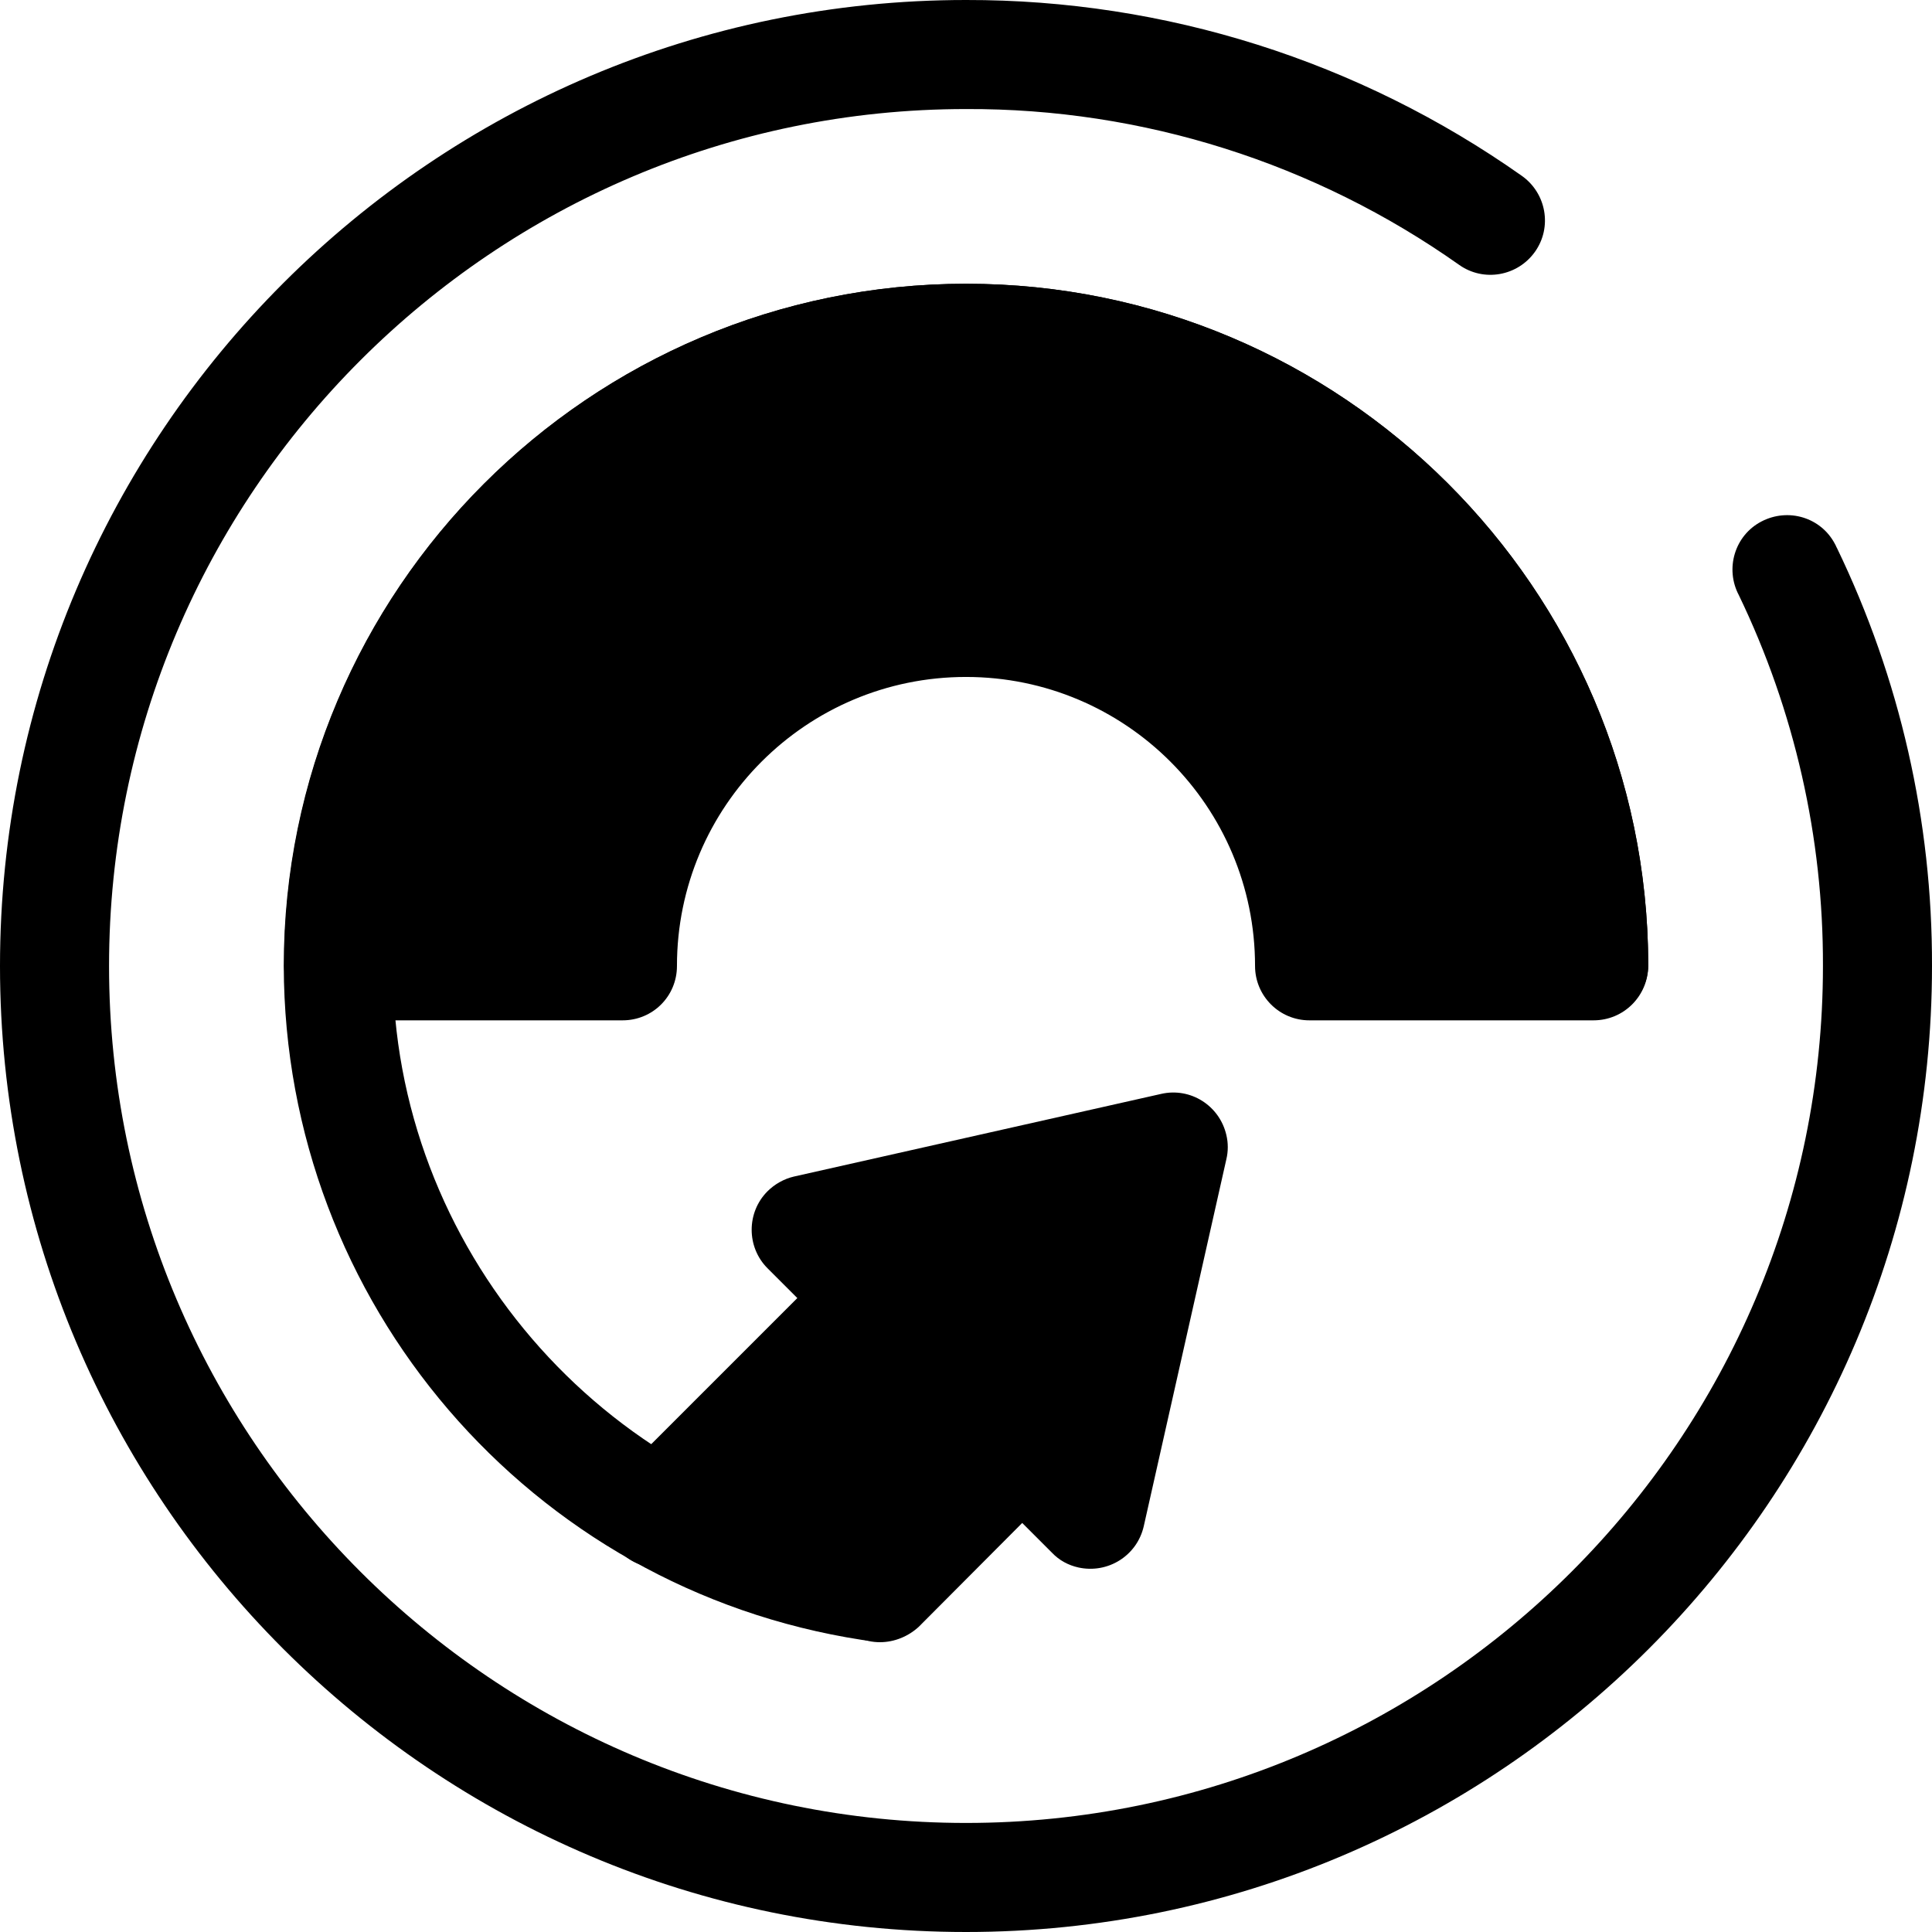
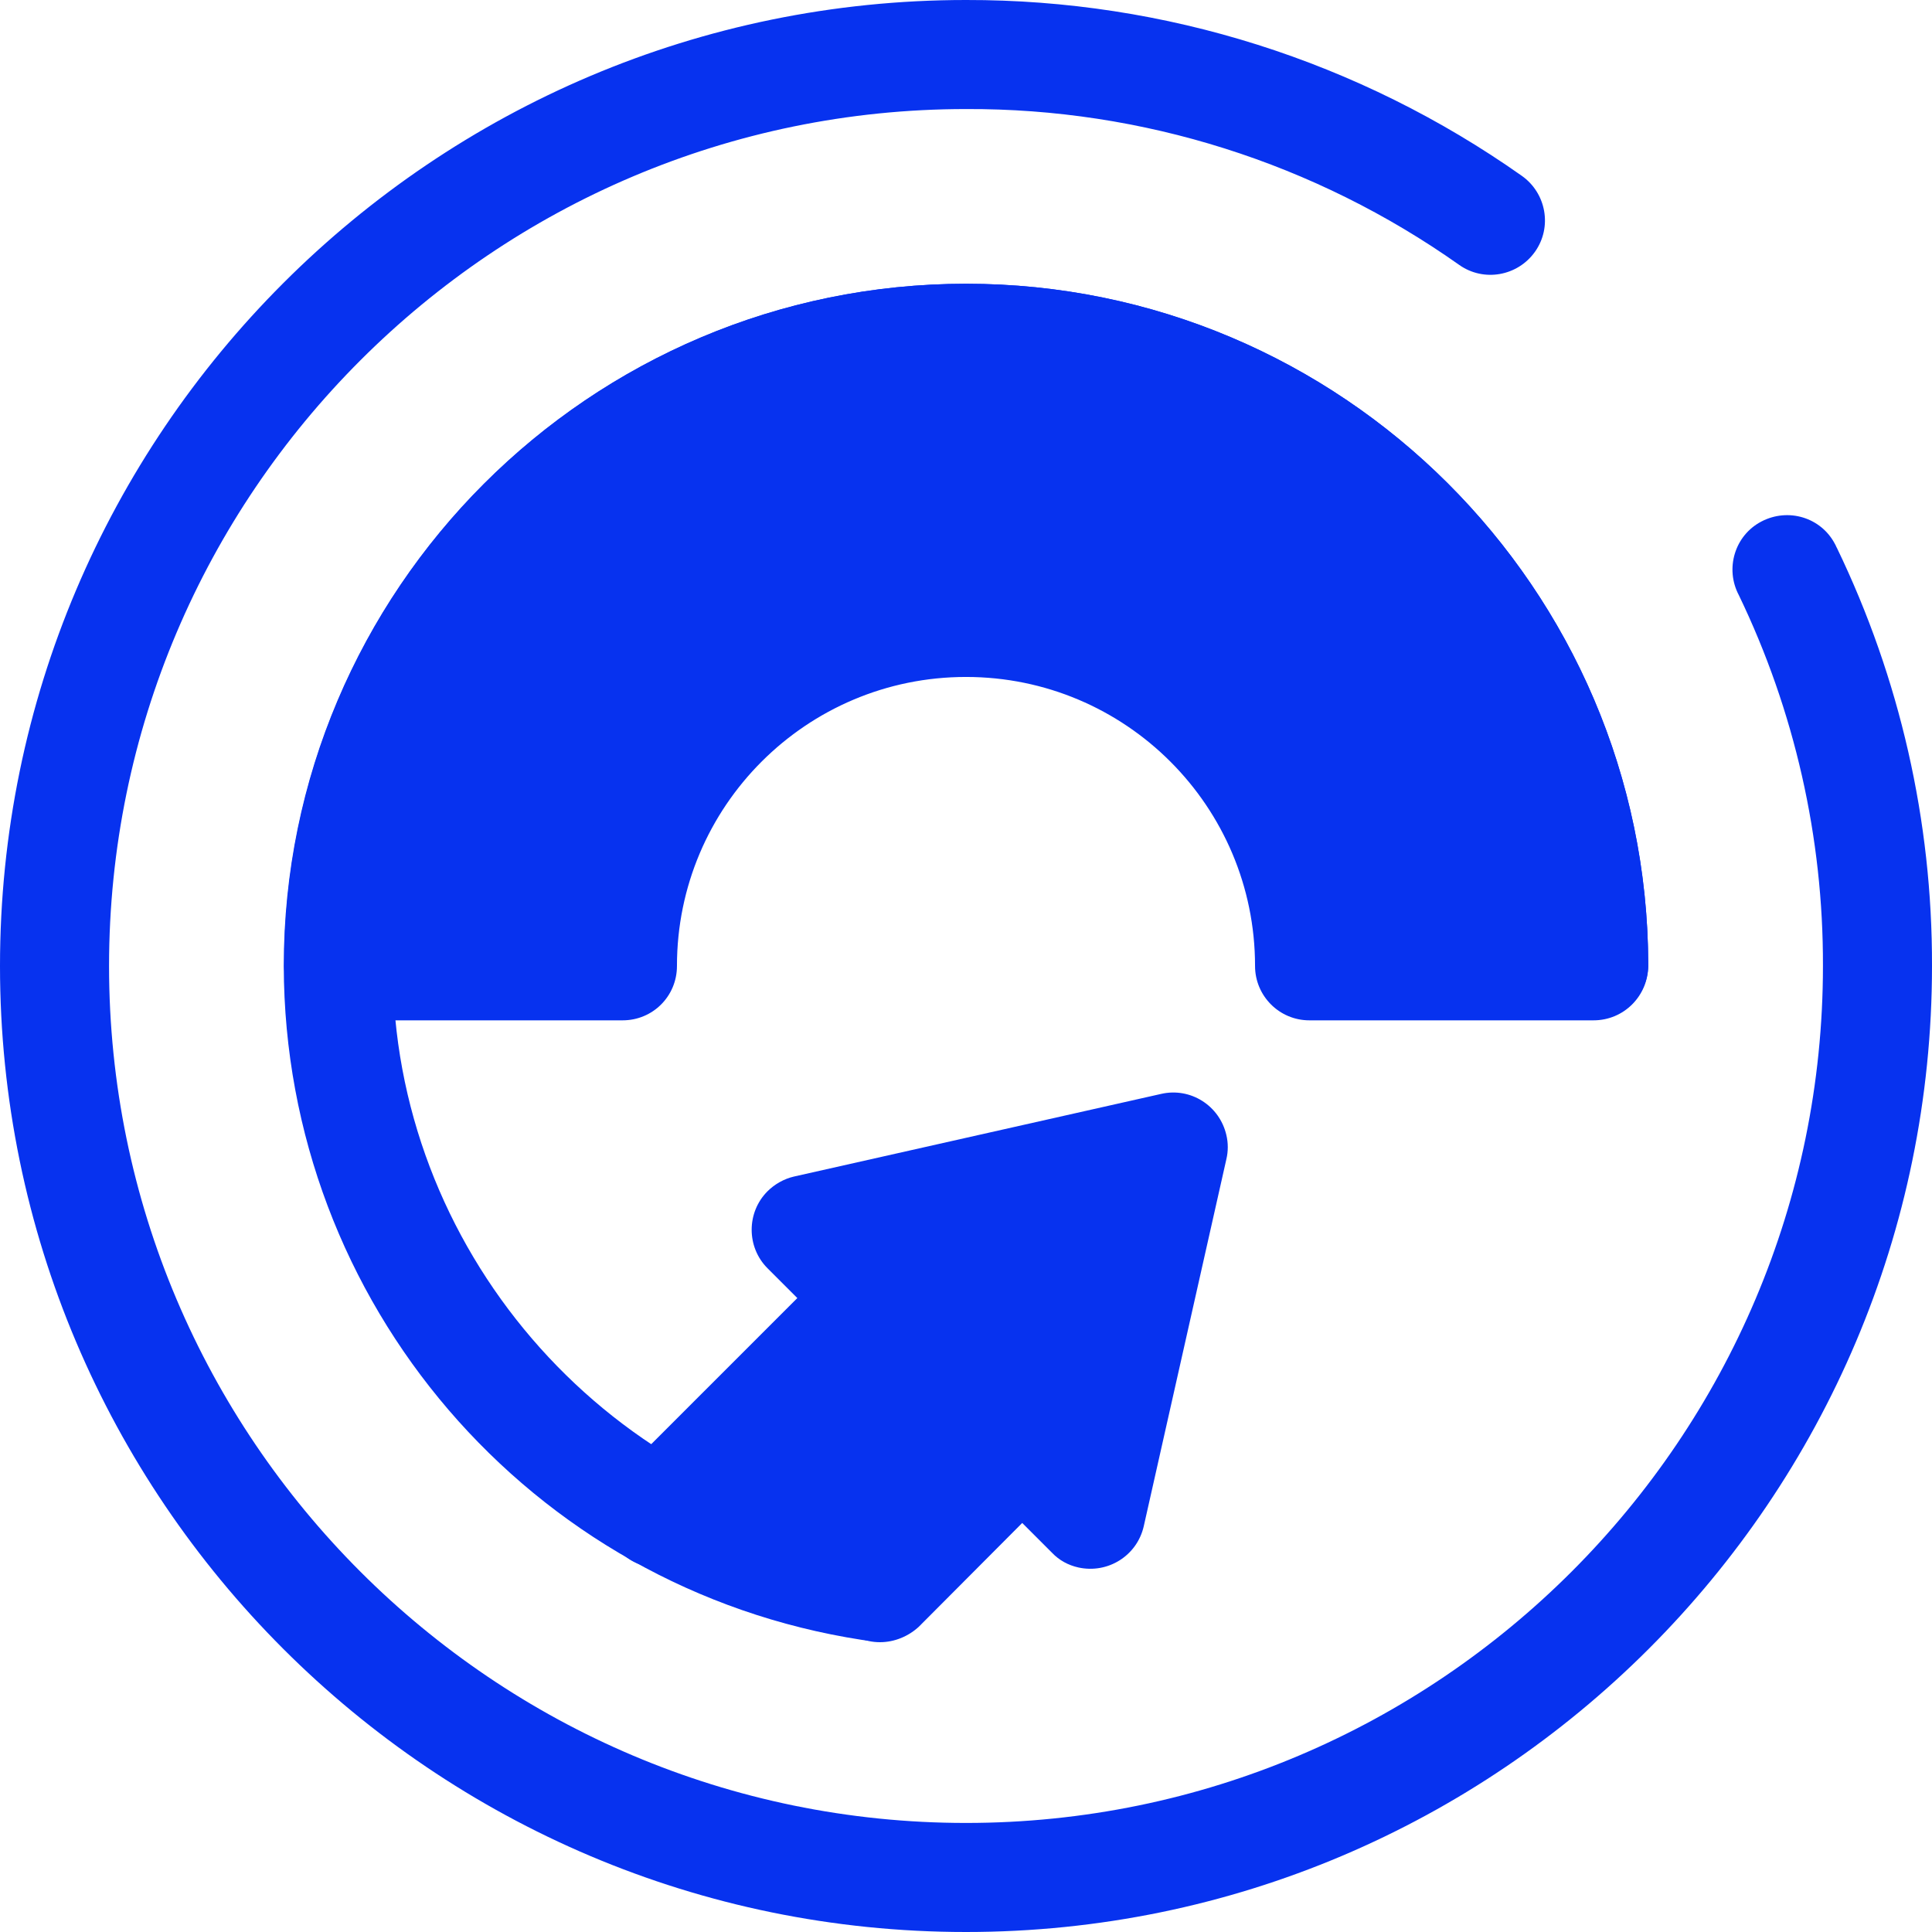
- <svg xmlns="http://www.w3.org/2000/svg" viewBox="0 0 512 512">
-   <path class="lineal-fill" d="M233.2 420.7l37.7-37.6 18.1 18 21.9-97.2-97.3 21.9 18.1 18-57.1 57.2" />
-   <path class="lineal-stroke" d="M233.2 435.2c-8 0-14.5-6.5-14.5-14.4 0-3.8 1.5-7.5 4.2-10.2l37.7-37.7c5.5-5.5 14.3-5.7 20-.4l11.1-49.4-49.4 11.1c5.2 5.7 5 14.5-.4 20l-57.1 57.1c-5.6 5.6-14.8 5.6-20.4 0-5.6-5.6-5.6-14.8 0-20.4l46.9-46.9-7.9-7.9c-5.6-5.6-5.6-14.8 0-20.4 1.9-1.9 4.4-3.3 7-3.9l97.3-21.9c7.8-1.8 15.5 3.1 17.3 10.9.5 2.1.5 4.3 0 6.4l-21.9 97.3c-1.8 7.8-9.5 12.6-17.3 10.9-2.7-.6-5.1-1.9-7-3.9l-7.9-7.9-27.4 27.5c-2.7 2.5-6.4 4.1-10.3 4.1z" />
-   <path class="lineal-stroke" d="M256 512C114.8 512 0 397.2 0 256S114.8 0 256 0c52.8-.1 104.2 16.2 147.3 46.6 6.5 4.6 8.1 13.6 3.5 20.1s-13.6 8.1-20.1 3.5c-38.2-27-83.9-41.5-130.7-41.3C130.8 28.9 28.9 130.8 28.9 256S130.8 483.1 256 483.1 483.1 381.2 483.1 256c.1-34-7.5-67.6-22.3-98.3-3.7-7-1.1-15.8 6-19.5s15.8-1.1 19.5 6c.2.3.3.7.5 1 16.7 34.6 25.3 72.4 25.2 110.8 0 141.2-114.8 256-256 256z" />
-   <path class="lineal-stroke" d="M230.7 434.8c-.7 0-1.5-.1-2.2-.2C140.4 421 75.4 345.2 75.2 256c0-99.7 81.1-180.8 180.8-180.8S436.8 156.3 436.8 256c-.2 8-6.8 14.3-14.8 14.1-7.7-.2-13.9-6.4-14.1-14.1 0-83.7-68.1-151.9-151.9-151.9S104.1 172.3 104.1 256c0 74.3 55.3 138.9 128.8 150.1 7.9 1.2 13.3 8.5 12.1 16.4-1 7.1-7.1 12.3-14.3 12.3z" />
-   <path class="lineal-fill" d="M256 165c50.2.1 91 40.8 91 91h75.3c0-91.7-74.6-166.3-166.3-166.3S89.7 164.3 89.7 256H165c.1-50.2 40.8-90.9 91-91z" />
-   <path class="lineal-stroke" d="M422.3 270.4H347c-8 0-14.4-6.5-14.4-14.4 0-42.3-34.3-76.6-76.6-76.6s-76.6 34.3-76.6 76.6c0 8-6.4 14.4-14.4 14.4H89.7c-8 0-14.4-6.5-14.4-14.4 0-99.7 81.1-180.8 180.8-180.8 99.3 0 180.2 80.6 180.7 179.8v1c-.1 8-6.5 14.4-14.5 14.4zm-61.8-28.8h46.7c-7.3-77-72.3-137.4-151.2-137.4s-143.9 60.4-151.2 137.4h46.7c8-57.7 61.3-98 119-90 46.7 6.4 83.5 43.2 90 90z" />
-   <path class="lineal-stroke" d="M216.3 187.3c-3.4 0-6.6-1.2-9.2-3.3l-59.8-49.4c-6.1-5.1-7-14.2-1.9-20.3 5.1-6.1 14.2-7 20.3-1.9l59.8 49.4c6.2 5.1 7 14.2 2 20.3-2.8 3.3-6.9 5.2-11.2 5.2zm79.4 0c-8 0-14.4-6.4-14.5-14.4 0-4.3 1.9-8.4 5.3-11.2l59.8-49.4c6.1-5.1 15.3-4.2 20.3 1.9 5.1 6.1 4.2 15.3-1.9 20.3L304.9 184c-2.6 2.1-5.8 3.3-9.2 3.3z" />
+ <svg xmlns="http://www.w3.org/2000/svg" viewBox="0 0 512 512" fill="#0732EF">
+   <path d="M233.2 420.7l37.7-37.6 18.1 18 21.9-97.2-97.3 21.9 18.1 18-57.1 57.2" />
+   <path d="M233.2 435.2c-8 0-14.5-6.5-14.5-14.4 0-3.8 1.5-7.5 4.2-10.2l37.7-37.7c5.5-5.5 14.3-5.7 20-.4l11.1-49.4-49.4 11.1c5.2 5.7 5 14.5-.4 20l-57.1 57.1c-5.6 5.6-14.8 5.6-20.4 0-5.6-5.6-5.6-14.8 0-20.4l46.9-46.9-7.9-7.9c-5.6-5.6-5.6-14.8 0-20.4 1.9-1.9 4.4-3.3 7-3.9l97.3-21.9c7.8-1.8 15.5 3.1 17.3 10.9.5 2.1.5 4.3 0 6.4l-21.9 97.3c-1.8 7.8-9.5 12.6-17.3 10.9-2.7-.6-5.1-1.9-7-3.9l-7.9-7.9-27.4 27.5c-2.7 2.5-6.4 4.1-10.3 4.1z" />
+   <path d="M256 512C114.8 512 0 397.2 0 256S114.8 0 256 0c52.8-.1 104.2 16.2 147.3 46.6 6.5 4.6 8.1 13.6 3.5 20.1s-13.6 8.1-20.1 3.5c-38.2-27-83.9-41.5-130.7-41.3C130.8 28.9 28.9 130.8 28.9 256S130.8 483.1 256 483.1 483.1 381.2 483.1 256c.1-34-7.5-67.6-22.3-98.3-3.7-7-1.1-15.8 6-19.5s15.8-1.1 19.5 6c.2.3.3.7.5 1 16.7 34.6 25.3 72.4 25.2 110.8 0 141.2-114.8 256-256 256z" />
+   <path d="M230.7 434.8c-.7 0-1.5-.1-2.2-.2C140.4 421 75.4 345.2 75.2 256c0-99.7 81.1-180.8 180.8-180.8S436.8 156.3 436.8 256c-.2 8-6.8 14.3-14.8 14.1-7.7-.2-13.9-6.4-14.1-14.1 0-83.7-68.1-151.9-151.9-151.9S104.1 172.3 104.1 256c0 74.3 55.3 138.9 128.8 150.1 7.9 1.2 13.3 8.5 12.1 16.4-1 7.1-7.1 12.3-14.3 12.3z" />
+   <path d="M256 165c50.2.1 91 40.8 91 91h75.3c0-91.7-74.6-166.3-166.3-166.3S89.7 164.3 89.7 256H165c.1-50.2 40.8-90.9 91-91z" />
+   <path d="M422.3 270.4H347c-8 0-14.4-6.5-14.4-14.4 0-42.3-34.3-76.6-76.6-76.6s-76.6 34.3-76.6 76.6c0 8-6.4 14.4-14.4 14.4H89.7c-8 0-14.4-6.5-14.4-14.4 0-99.7 81.1-180.8 180.8-180.8 99.3 0 180.2 80.6 180.7 179.8v1c-.1 8-6.5 14.4-14.5 14.4zm-61.8-28.8h46.7c-7.3-77-72.3-137.4-151.2-137.4s-143.9 60.4-151.2 137.4h46.7c8-57.7 61.3-98 119-90 46.7 6.4 83.5 43.2 90 90z" />
+   <path d="M216.3 187.3c-3.4 0-6.6-1.2-9.2-3.3l-59.8-49.4c-6.1-5.1-7-14.2-1.9-20.3 5.1-6.1 14.2-7 20.3-1.9l59.8 49.4c6.2 5.1 7 14.2 2 20.3-2.8 3.3-6.9 5.2-11.2 5.2zm79.4 0c-8 0-14.4-6.4-14.5-14.4 0-4.3 1.9-8.4 5.3-11.2l59.8-49.4c6.1-5.1 15.3-4.2 20.3 1.9 5.1 6.1 4.2 15.3-1.9 20.3L304.9 184c-2.6 2.1-5.8 3.3-9.2 3.3z" />
</svg>
